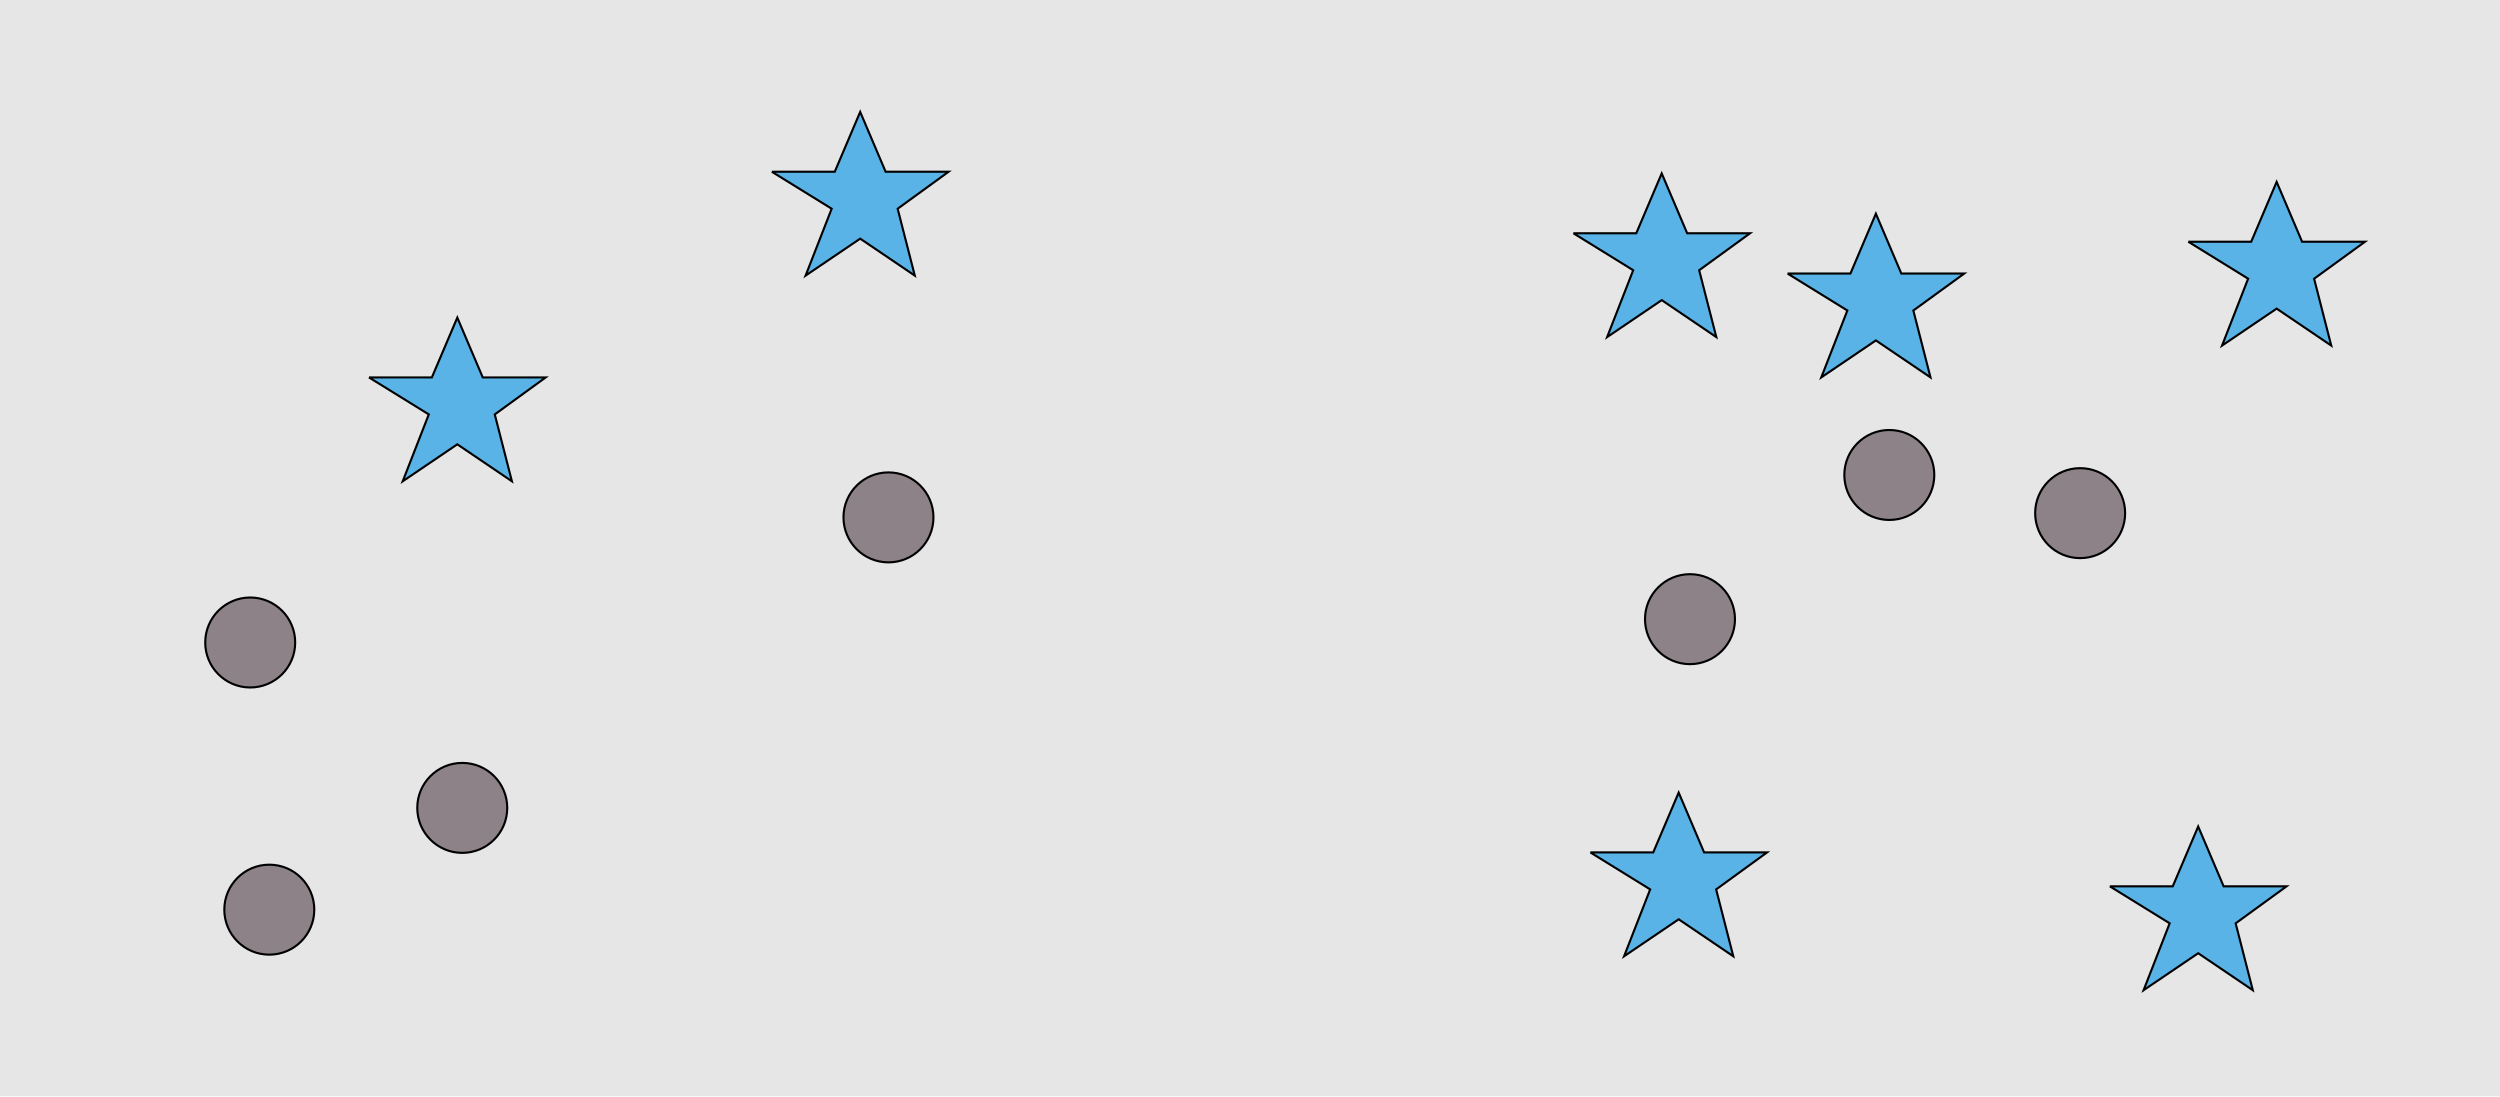
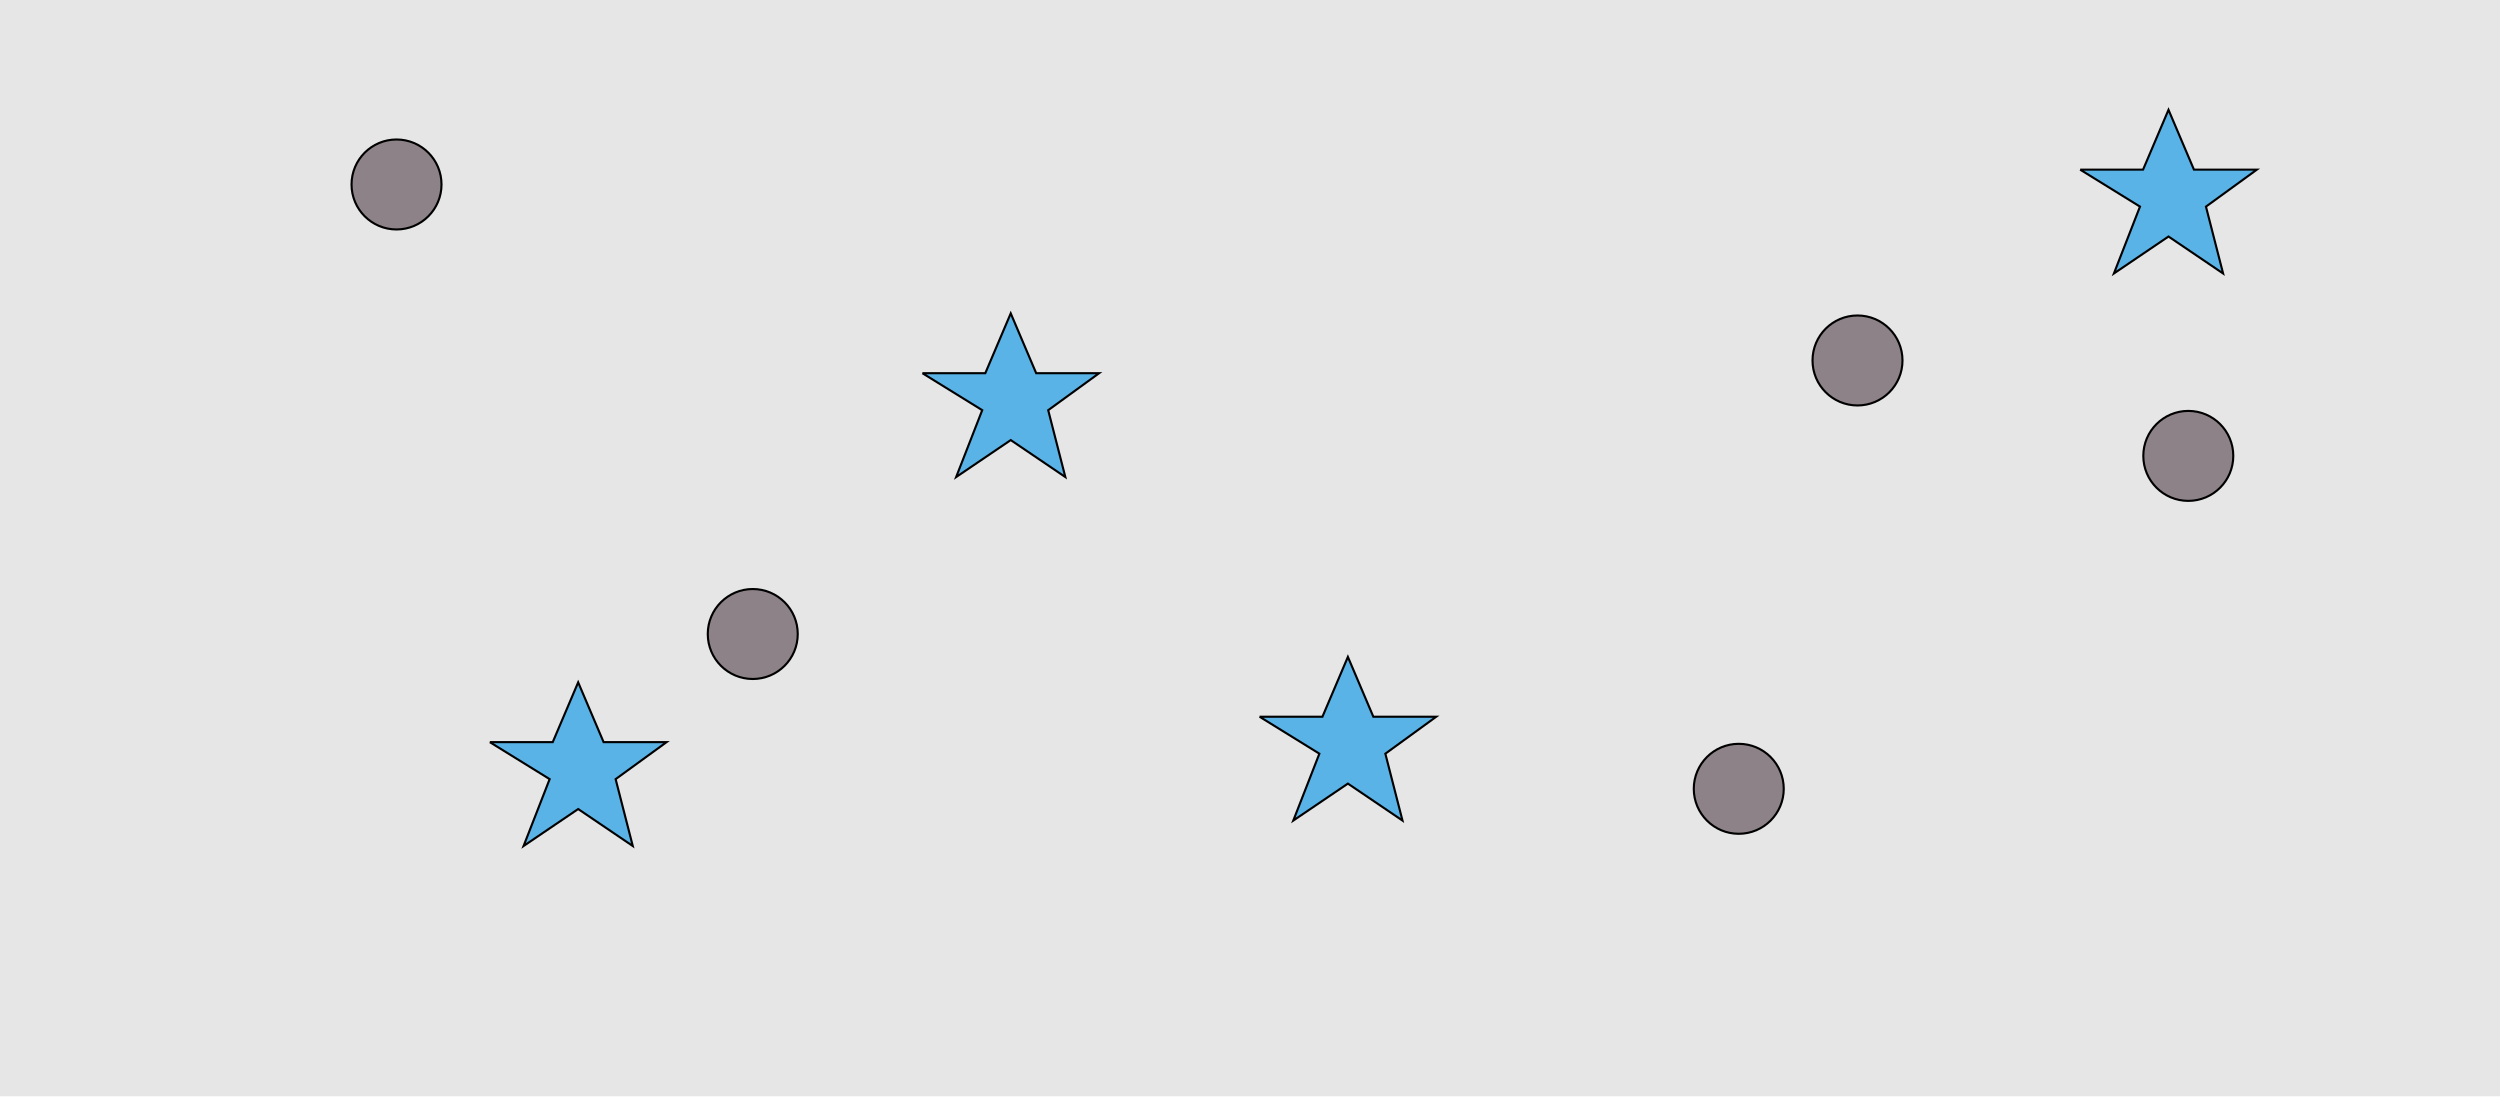
<svg xmlns="http://www.w3.org/2000/svg" width="1179pt" height="517pt" viewBox="0 0 1179 517" version="1.1">
  <g id="surface821">
    <rect x="0" y="0" width="1179" height="517" style="fill:rgb(90%,90%,90%);fill-opacity:1;stroke:none;" />
-     <path style="fill-rule:nonzero;fill:rgb(55%,51%,53%);fill-opacity:1;stroke-width:1;stroke-linecap:butt;stroke-linejoin:miter;stroke:rgb(0%,0%,0%);stroke-opacity:1;stroke-miterlimit:10;" d="M 139.215 303 C 139.215 314.715 129.715 324.215 118 324.215 C 106.285 324.215 96.785 314.715 96.785 303 C 96.785 291.285 106.285 281.785 118 281.785 C 129.715 281.785 139.215 291.285 139.215 303 " />
-     <path style="fill-rule:nonzero;fill:rgb(55%,51%,53%);fill-opacity:1;stroke-width:1;stroke-linecap:butt;stroke-linejoin:miter;stroke:rgb(0%,0%,0%);stroke-opacity:1;stroke-miterlimit:10;" d="M 239.215 381 C 239.215 392.715 229.715 402.215 218 402.215 C 206.285 402.215 196.785 392.715 196.785 381 C 196.785 369.285 206.285 359.785 218 359.785 C 229.715 359.785 239.215 369.285 239.215 381 " />
-     <path style="fill-rule:nonzero;fill:rgb(35%,70%,90%);fill-opacity:1;stroke-width:1;stroke-linecap:butt;stroke-linejoin:miter;stroke:rgb(0%,0%,0%);stroke-opacity:1;stroke-miterlimit:10;" d="M 364 81 L 393.664 81 L 405.664 52.785 L 417.664 81 L 447.332 81 L 423.332 98.438 L 431.418 129.98 L 405.664 112.543 L 379.914 129.98 L 392.215 98.438 L 364 81 " />
-     <path style="fill-rule:nonzero;fill:rgb(55%,51%,53%);fill-opacity:1;stroke-width:1;stroke-linecap:butt;stroke-linejoin:miter;stroke:rgb(0%,0%,0%);stroke-opacity:1;stroke-miterlimit:10;" d="M 440.215 244 C 440.215 255.715 430.715 265.215 419 265.215 C 407.285 265.215 397.785 255.715 397.785 244 C 397.785 232.285 407.285 222.785 419 222.785 C 430.715 222.785 440.215 232.285 440.215 244 " />
-     <path style="fill-rule:nonzero;fill:rgb(35%,70%,90%);fill-opacity:1;stroke-width:1;stroke-linecap:butt;stroke-linejoin:miter;stroke:rgb(0%,0%,0%);stroke-opacity:1;stroke-miterlimit:10;" d="M 174 178 L 203.664 178 L 215.664 149.785 L 227.664 178 L 257.332 178 L 233.332 195.438 L 241.418 226.98 L 215.664 209.543 L 189.914 226.98 L 202.215 195.438 L 174 178 " />
-     <path style="fill-rule:nonzero;fill:rgb(55%,51%,53%);fill-opacity:1;stroke-width:1;stroke-linecap:butt;stroke-linejoin:miter;stroke:rgb(0%,0%,0%);stroke-opacity:1;stroke-miterlimit:10;" d="M 148.215 429 C 148.215 440.715 138.715 450.215 127 450.215 C 115.285 450.215 105.785 440.715 105.785 429 C 105.785 417.285 115.285 407.785 127 407.785 C 138.715 407.785 148.215 417.285 148.215 429 " />
-     <path style="fill-rule:nonzero;fill:rgb(35%,70%,90%);fill-opacity:1;stroke-width:1;stroke-linecap:butt;stroke-linejoin:miter;stroke:rgb(0%,0%,0%);stroke-opacity:1;stroke-miterlimit:10;" d="M 750 402 L 779.664 402 L 791.664 373.785 L 803.664 402 L 833.332 402 L 809.332 419.438 L 817.418 450.98 L 791.664 433.543 L 765.914 450.98 L 778.215 419.438 L 750 402 " />
-     <path style="fill-rule:nonzero;fill:rgb(55%,51%,53%);fill-opacity:1;stroke-width:1;stroke-linecap:butt;stroke-linejoin:miter;stroke:rgb(0%,0%,0%);stroke-opacity:1;stroke-miterlimit:10;" d="M 818.215 292 C 818.215 303.715 808.715 313.215 797 313.215 C 785.285 313.215 775.785 303.715 775.785 292 C 775.785 280.285 785.285 270.785 797 270.785 C 808.715 270.785 818.215 280.285 818.215 292 " />
-     <path style="fill-rule:nonzero;fill:rgb(55%,51%,53%);fill-opacity:1;stroke-width:1;stroke-linecap:butt;stroke-linejoin:miter;stroke:rgb(0%,0%,0%);stroke-opacity:1;stroke-miterlimit:10;" d="M 912.215 224 C 912.215 235.715 902.715 245.215 891 245.215 C 879.285 245.215 869.785 235.715 869.785 224 C 869.785 212.285 879.285 202.785 891 202.785 C 902.715 202.785 912.215 212.285 912.215 224 " />
-     <path style="fill-rule:nonzero;fill:rgb(35%,70%,90%);fill-opacity:1;stroke-width:1;stroke-linecap:butt;stroke-linejoin:miter;stroke:rgb(0%,0%,0%);stroke-opacity:1;stroke-miterlimit:10;" d="M 995 418 L 1024.664 418 L 1036.664 389.785 L 1048.664 418 L 1078.332 418 L 1054.332 435.438 L 1062.418 466.98 L 1036.664 449.543 L 1010.914 466.98 L 1023.215 435.438 L 995 418 " />
-     <path style="fill-rule:nonzero;fill:rgb(55%,51%,53%);fill-opacity:1;stroke-width:1;stroke-linecap:butt;stroke-linejoin:miter;stroke:rgb(0%,0%,0%);stroke-opacity:1;stroke-miterlimit:10;" d="M 1002.215 242 C 1002.215 253.715 992.715 263.215 981 263.215 C 969.285 263.215 959.785 253.715 959.785 242 C 959.785 230.285 969.285 220.785 981 220.785 C 992.715 220.785 1002.215 230.285 1002.215 242 " />
-     <path style="fill-rule:nonzero;fill:rgb(35%,70%,90%);fill-opacity:1;stroke-width:1;stroke-linecap:butt;stroke-linejoin:miter;stroke:rgb(0%,0%,0%);stroke-opacity:1;stroke-miterlimit:10;" d="M 1032 114 L 1061.664 114 L 1073.664 85.785 L 1085.664 114 L 1115.332 114 L 1091.332 131.438 L 1099.418 162.98 L 1073.664 145.543 L 1047.914 162.98 L 1060.215 131.438 L 1032 114 " />
-     <path style="fill-rule:nonzero;fill:rgb(35%,70%,90%);fill-opacity:1;stroke-width:1;stroke-linecap:butt;stroke-linejoin:miter;stroke:rgb(0%,0%,0%);stroke-opacity:1;stroke-miterlimit:10;" d="M 843 129 L 872.664 129 L 884.664 100.785 L 896.664 129 L 926.332 129 L 902.332 146.438 L 910.418 177.98 L 884.664 160.543 L 858.914 177.98 L 871.215 146.438 L 843 129 " />
-     <path style="fill-rule:nonzero;fill:rgb(35%,70%,90%);fill-opacity:1;stroke-width:1;stroke-linecap:butt;stroke-linejoin:miter;stroke:rgb(0%,0%,0%);stroke-opacity:1;stroke-miterlimit:10;" d="M 742 110 L 771.664 110 L 783.664 81.785 L 795.664 110 L 825.332 110 L 801.332 127.438 L 809.418 158.98 L 783.664 141.543 L 757.914 158.98 L 770.215 127.438 L 742 110 " />
+     <path style="fill-rule:nonzero;fill:rgb(35%,70%,90%);fill-opacity:1;stroke-width:1;stroke-linecap:butt;stroke-linejoin:miter;stroke:rgb(0%,0%,0%);stroke-opacity:1;stroke-miterlimit:10;" d="M 594 338 L 623.664 338 L 635.664 309.785 L 647.664 338 L 677.332 338 L 653.332 355.438 L 661.418 386.98 L 635.664 369.543 L 609.914 386.98 L 622.215 355.438 L 594 338 " />
+     <path style="fill-rule:nonzero;fill:rgb(35%,70%,90%);fill-opacity:1;stroke-width:1;stroke-linecap:butt;stroke-linejoin:miter;stroke:rgb(0%,0%,0%);stroke-opacity:1;stroke-miterlimit:10;" d="M 435 176 L 464.664 176 L 476.664 147.785 L 488.664 176 L 518.332 176 L 494.332 193.438 L 502.418 224.98 L 476.664 207.543 L 450.914 224.98 L 463.215 193.438 L 435 176 " />
+     <path style="fill-rule:nonzero;fill:rgb(35%,70%,90%);fill-opacity:1;stroke-width:1;stroke-linecap:butt;stroke-linejoin:miter;stroke:rgb(0%,0%,0%);stroke-opacity:1;stroke-miterlimit:10;" d="M 981 80 L 1010.664 80 L 1022.664 51.785 L 1034.664 80 L 1064.332 80 L 1040.332 97.438 L 1048.418 128.98 L 1022.664 111.543 L 996.914 128.98 L 1009.215 97.438 L 981 80 " />
+     <path style="fill-rule:nonzero;fill:rgb(35%,70%,90%);fill-opacity:1;stroke-width:1;stroke-linecap:butt;stroke-linejoin:miter;stroke:rgb(0%,0%,0%);stroke-opacity:1;stroke-miterlimit:10;" d="M 231 350 L 260.664 350 L 272.664 321.785 L 284.664 350 L 314.332 350 L 290.332 367.438 L 298.418 398.98 L 272.664 381.543 L 246.914 398.98 L 259.215 367.438 L 231 350 " />
+     <path style="fill-rule:nonzero;fill:rgb(55%,51%,53%);fill-opacity:1;stroke-width:1;stroke-linecap:butt;stroke-linejoin:miter;stroke:rgb(0%,0%,0%);stroke-opacity:1;stroke-miterlimit:10;" d="M 841.215 372 C 841.215 383.715 831.715 393.215 820 393.215 C 808.285 393.215 798.785 383.715 798.785 372 C 798.785 360.285 808.285 350.785 820 350.785 C 831.715 350.785 841.215 360.285 841.215 372 " />
+     <path style="fill-rule:nonzero;fill:rgb(55%,51%,53%);fill-opacity:1;stroke-width:1;stroke-linecap:butt;stroke-linejoin:miter;stroke:rgb(0%,0%,0%);stroke-opacity:1;stroke-miterlimit:10;" d="M 208.215 87 C 208.215 98.715 198.715 108.215 187 108.215 C 175.285 108.215 165.785 98.715 165.785 87 C 165.785 75.285 175.285 65.785 187 65.785 C 198.715 65.785 208.215 75.285 208.215 87 " />
+     <path style="fill-rule:nonzero;fill:rgb(55%,51%,53%);fill-opacity:1;stroke-width:1;stroke-linecap:butt;stroke-linejoin:miter;stroke:rgb(0%,0%,0%);stroke-opacity:1;stroke-miterlimit:10;" d="M 376.215 299 C 376.215 310.715 366.715 320.215 355 320.215 C 343.285 320.215 333.785 310.715 333.785 299 C 333.785 287.285 343.285 277.785 355 277.785 C 366.715 277.785 376.215 287.285 376.215 299 " />
+     <path style="fill-rule:nonzero;fill:rgb(55%,51%,53%);fill-opacity:1;stroke-width:1;stroke-linecap:butt;stroke-linejoin:miter;stroke:rgb(0%,0%,0%);stroke-opacity:1;stroke-miterlimit:10;" d="M 1053.215 215 C 1053.215 226.715 1043.715 236.215 1032 236.215 C 1020.285 236.215 1010.785 226.715 1010.785 215 C 1010.785 203.285 1020.285 193.785 1032 193.785 C 1043.715 193.785 1053.215 203.285 1053.215 215 " />
+     <path style="fill-rule:nonzero;fill:rgb(55%,51%,53%);fill-opacity:1;stroke-width:1;stroke-linecap:butt;stroke-linejoin:miter;stroke:rgb(0%,0%,0%);stroke-opacity:1;stroke-miterlimit:10;" d="M 897.215 170 C 897.215 181.715 887.715 191.215 876 191.215 C 864.285 191.215 854.785 181.715 854.785 170 C 854.785 158.285 864.285 148.785 876 148.785 C 887.715 148.785 897.215 158.285 897.215 170 " />
  </g>
</svg>
